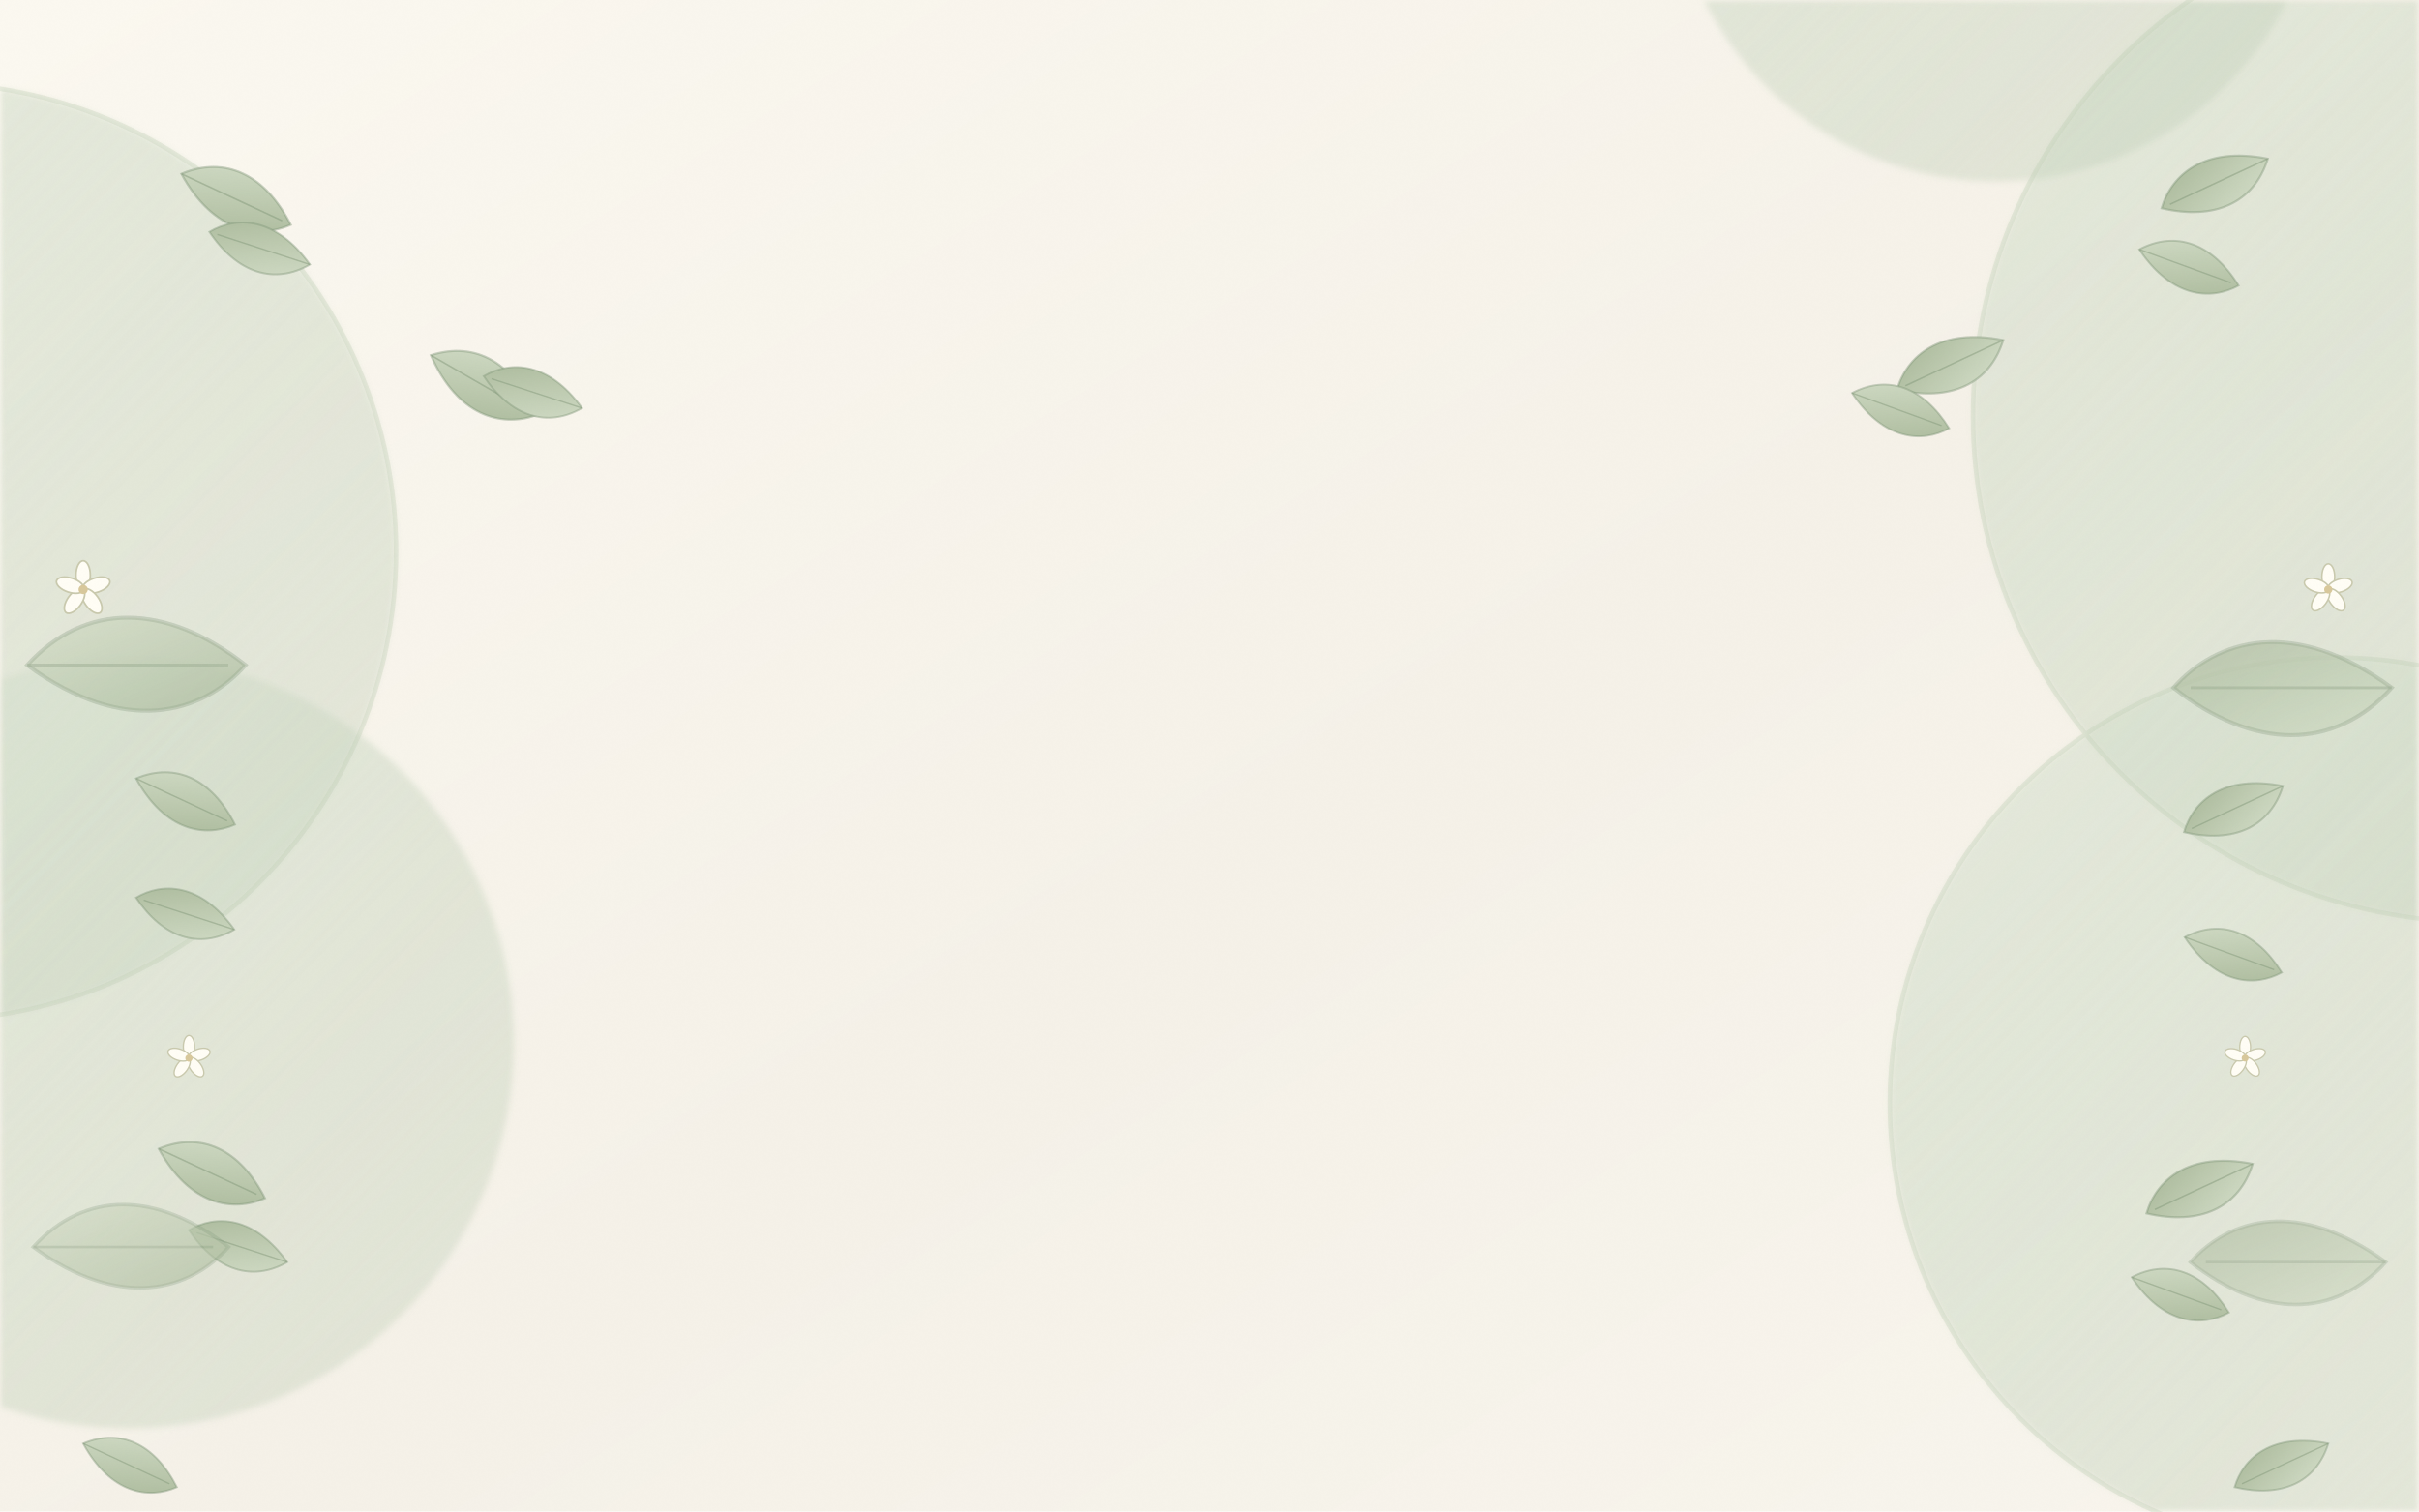
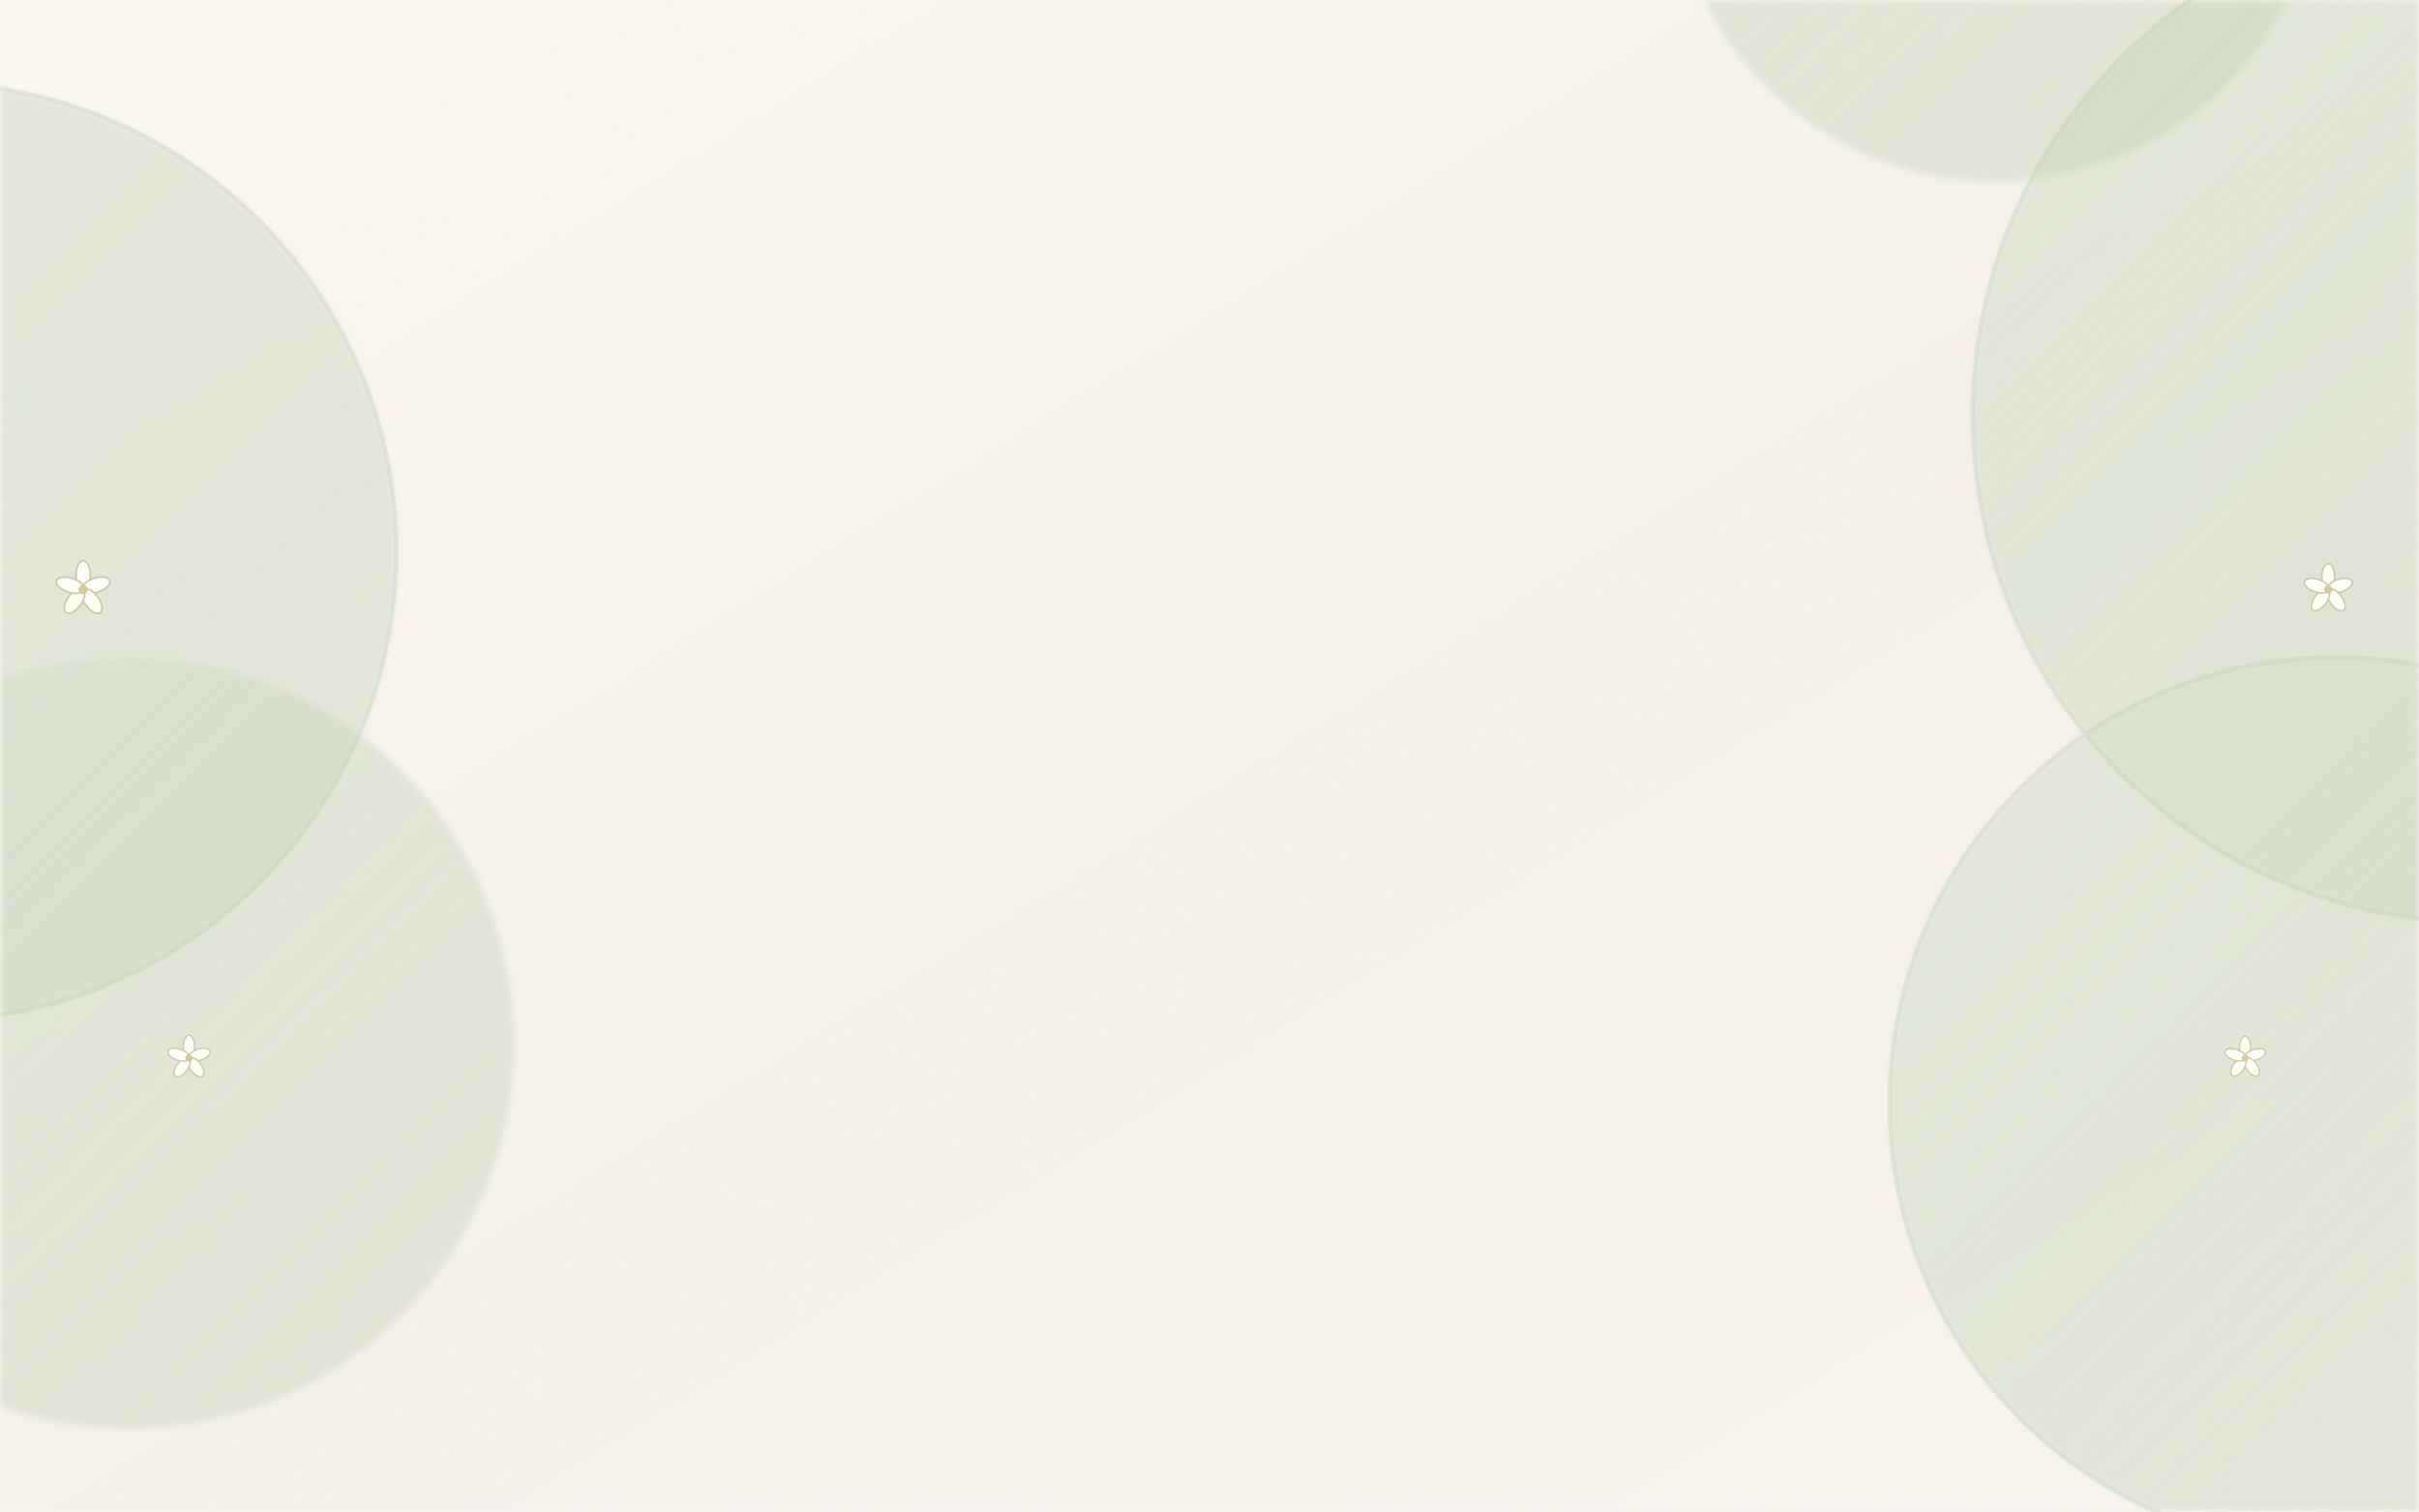
<svg xmlns="http://www.w3.org/2000/svg" viewBox="0 0 1600 1000">
  <defs>
    <linearGradient id="paper" x1="0" y1="0" x2="1" y2="1">
      <stop stop-color="#fbf8f0" />
      <stop offset=".55" stop-color="#f5f1e8" />
      <stop offset="1" stop-color="#f8f5ed" />
-     </linearGradient>
-     <linearGradient id="leaf-gradient" x1="0" y1="0" x2="1" y2="1">
-       <stop stop-color="#a9b99a" />
-       <stop offset="1" stop-color="#d3ddc7" />
    </linearGradient>
    <linearGradient id="sage" x1="0" y1="0" x2="1" y2="1">
      <stop stop-color="#dce5d4" stop-opacity=".68" />
      <stop offset="1" stop-color="#b9c9b1" stop-opacity=".3" />
    </linearGradient>
    <filter id="soft">
      <feGaussianBlur stdDeviation="2.2" />
    </filter>
    <filter id="grain">
      <feTurbulence type="fractalNoise" baseFrequency=".72" numOctaves="2" seed="8" />
      <feColorMatrix values="0 0 0 0 .55 0 0 0 0 .54 0 0 0 0 .45 0 0 0 .1 0" />
    </filter>
-     <g id="leaf-shape">
-       <path d="M0 0 C-34 -25 -61 -17 -76 0 C-48 22 -20 22 0 0Z" fill="url(#leaf-gradient)" stroke="#829779" stroke-opacity=".42" stroke-width="1.4" />
-       <path d="M-70 0Q-35 0 0 0" fill="none" stroke="#829779" stroke-opacity=".48" stroke-width="1" />
-     </g>
    <g id="flower" fill="#fffdf5" stroke="#c9c9ad" stroke-width="1.2">
      <ellipse cy="-10" rx="5" ry="10" />
      <ellipse cx="9" cy="-3" rx="5" ry="10" transform="rotate(72 9 -3)" />
      <ellipse cx="6" cy="8" rx="5" ry="10" transform="rotate(144 6 8)" />
      <ellipse cx="-6" cy="8" rx="5" ry="10" transform="rotate(216 -6 8)" />
      <ellipse cx="-9" cy="-3" rx="5" ry="10" transform="rotate(288 -9 -3)" />
      <circle r="3.2" fill="#d8c89b" stroke="none" />
    </g>
  </defs>
  <rect width="1600" height="1000" fill="url(#paper)" />
  <g fill="url(#sage)" filter="url(#soft)">
    <circle cx="-48" cy="365" r="310" />
    <circle cx="85" cy="690" r="255" />
    <circle cx="1640" cy="275" r="335" />
    <circle cx="1545" cy="730" r="295" />
    <circle cx="1320" cy="-95" r="215" />
  </g>
  <g fill="none" stroke="#bdcbb2" stroke-width="3" opacity=".3">
    <circle cx="-48" cy="365" r="310" />
    <circle cx="1640" cy="275" r="335" />
    <circle cx="1545" cy="730" r="295" />
  </g>
  <g>
-     <use href="#leaf-shape" transform="translate(120 115) rotate(205) scale(1.05)" />
-     <use href="#leaf-shape" transform="translate(205 175) rotate(18) scale(.92)" />
-     <use href="#leaf-shape" transform="translate(285 235) rotate(210) scale(1.05)" />
-     <use href="#leaf-shape" transform="translate(385 270) rotate(18) scale(.9)" />
-     <use href="#leaf-shape" transform="translate(1500 105) rotate(-25) scale(1.02)" />
-     <use href="#leaf-shape" transform="translate(1415 165) rotate(200) scale(.92)" />
-     <use href="#leaf-shape" transform="translate(1325 225) rotate(-25) scale(1.02)" />
-     <use href="#leaf-shape" transform="translate(1225 260) rotate(200) scale(.9)" />
-     <use href="#leaf-shape" transform="translate(90 515) rotate(205) scale(.95)" />
-     <use href="#leaf-shape" transform="translate(155 615) rotate(18) scale(.9)" />
-     <use href="#leaf-shape" transform="translate(105 760) rotate(205) scale(1.02)" />
-     <use href="#leaf-shape" transform="translate(190 835) rotate(18) scale(.9)" />
-     <use href="#leaf-shape" transform="translate(1510 520) rotate(-25) scale(.95)" />
-     <use href="#leaf-shape" transform="translate(1445 620) rotate(200) scale(.9)" />
-     <use href="#leaf-shape" transform="translate(1490 770) rotate(-25) scale(1.02)" />
-     <use href="#leaf-shape" transform="translate(1410 845) rotate(200) scale(.9)" />
-     <use href="#leaf-shape" transform="translate(55 955) rotate(205) scale(.9)" />
-     <use href="#leaf-shape" transform="translate(1540 955) rotate(-25) scale(.9)" />
-   </g>
-   <g>
-     <use href="#leaf-shape" transform="translate(18 440) rotate(180) scale(1.9)" opacity=".72" />
-     <use href="#leaf-shape" transform="translate(1582 455) rotate(0) scale(1.9)" opacity=".72" />
-     <use href="#leaf-shape" transform="translate(22 825) rotate(180) scale(1.7)" opacity=".62" />
-     <use href="#leaf-shape" transform="translate(1578 835) rotate(0) scale(1.7)" opacity=".62" />
-   </g>
-   <g>
    <use href="#flower" transform="translate(55 390) scale(.95)" />
    <use href="#flower" transform="translate(125 700) scale(.75)" />
    <use href="#flower" transform="translate(1540 390) scale(.85)" />
    <use href="#flower" transform="translate(1485 700) scale(.72)" />
  </g>
  <rect width="1600" height="1000" filter="url(#grain)" opacity=".15" />
</svg>
